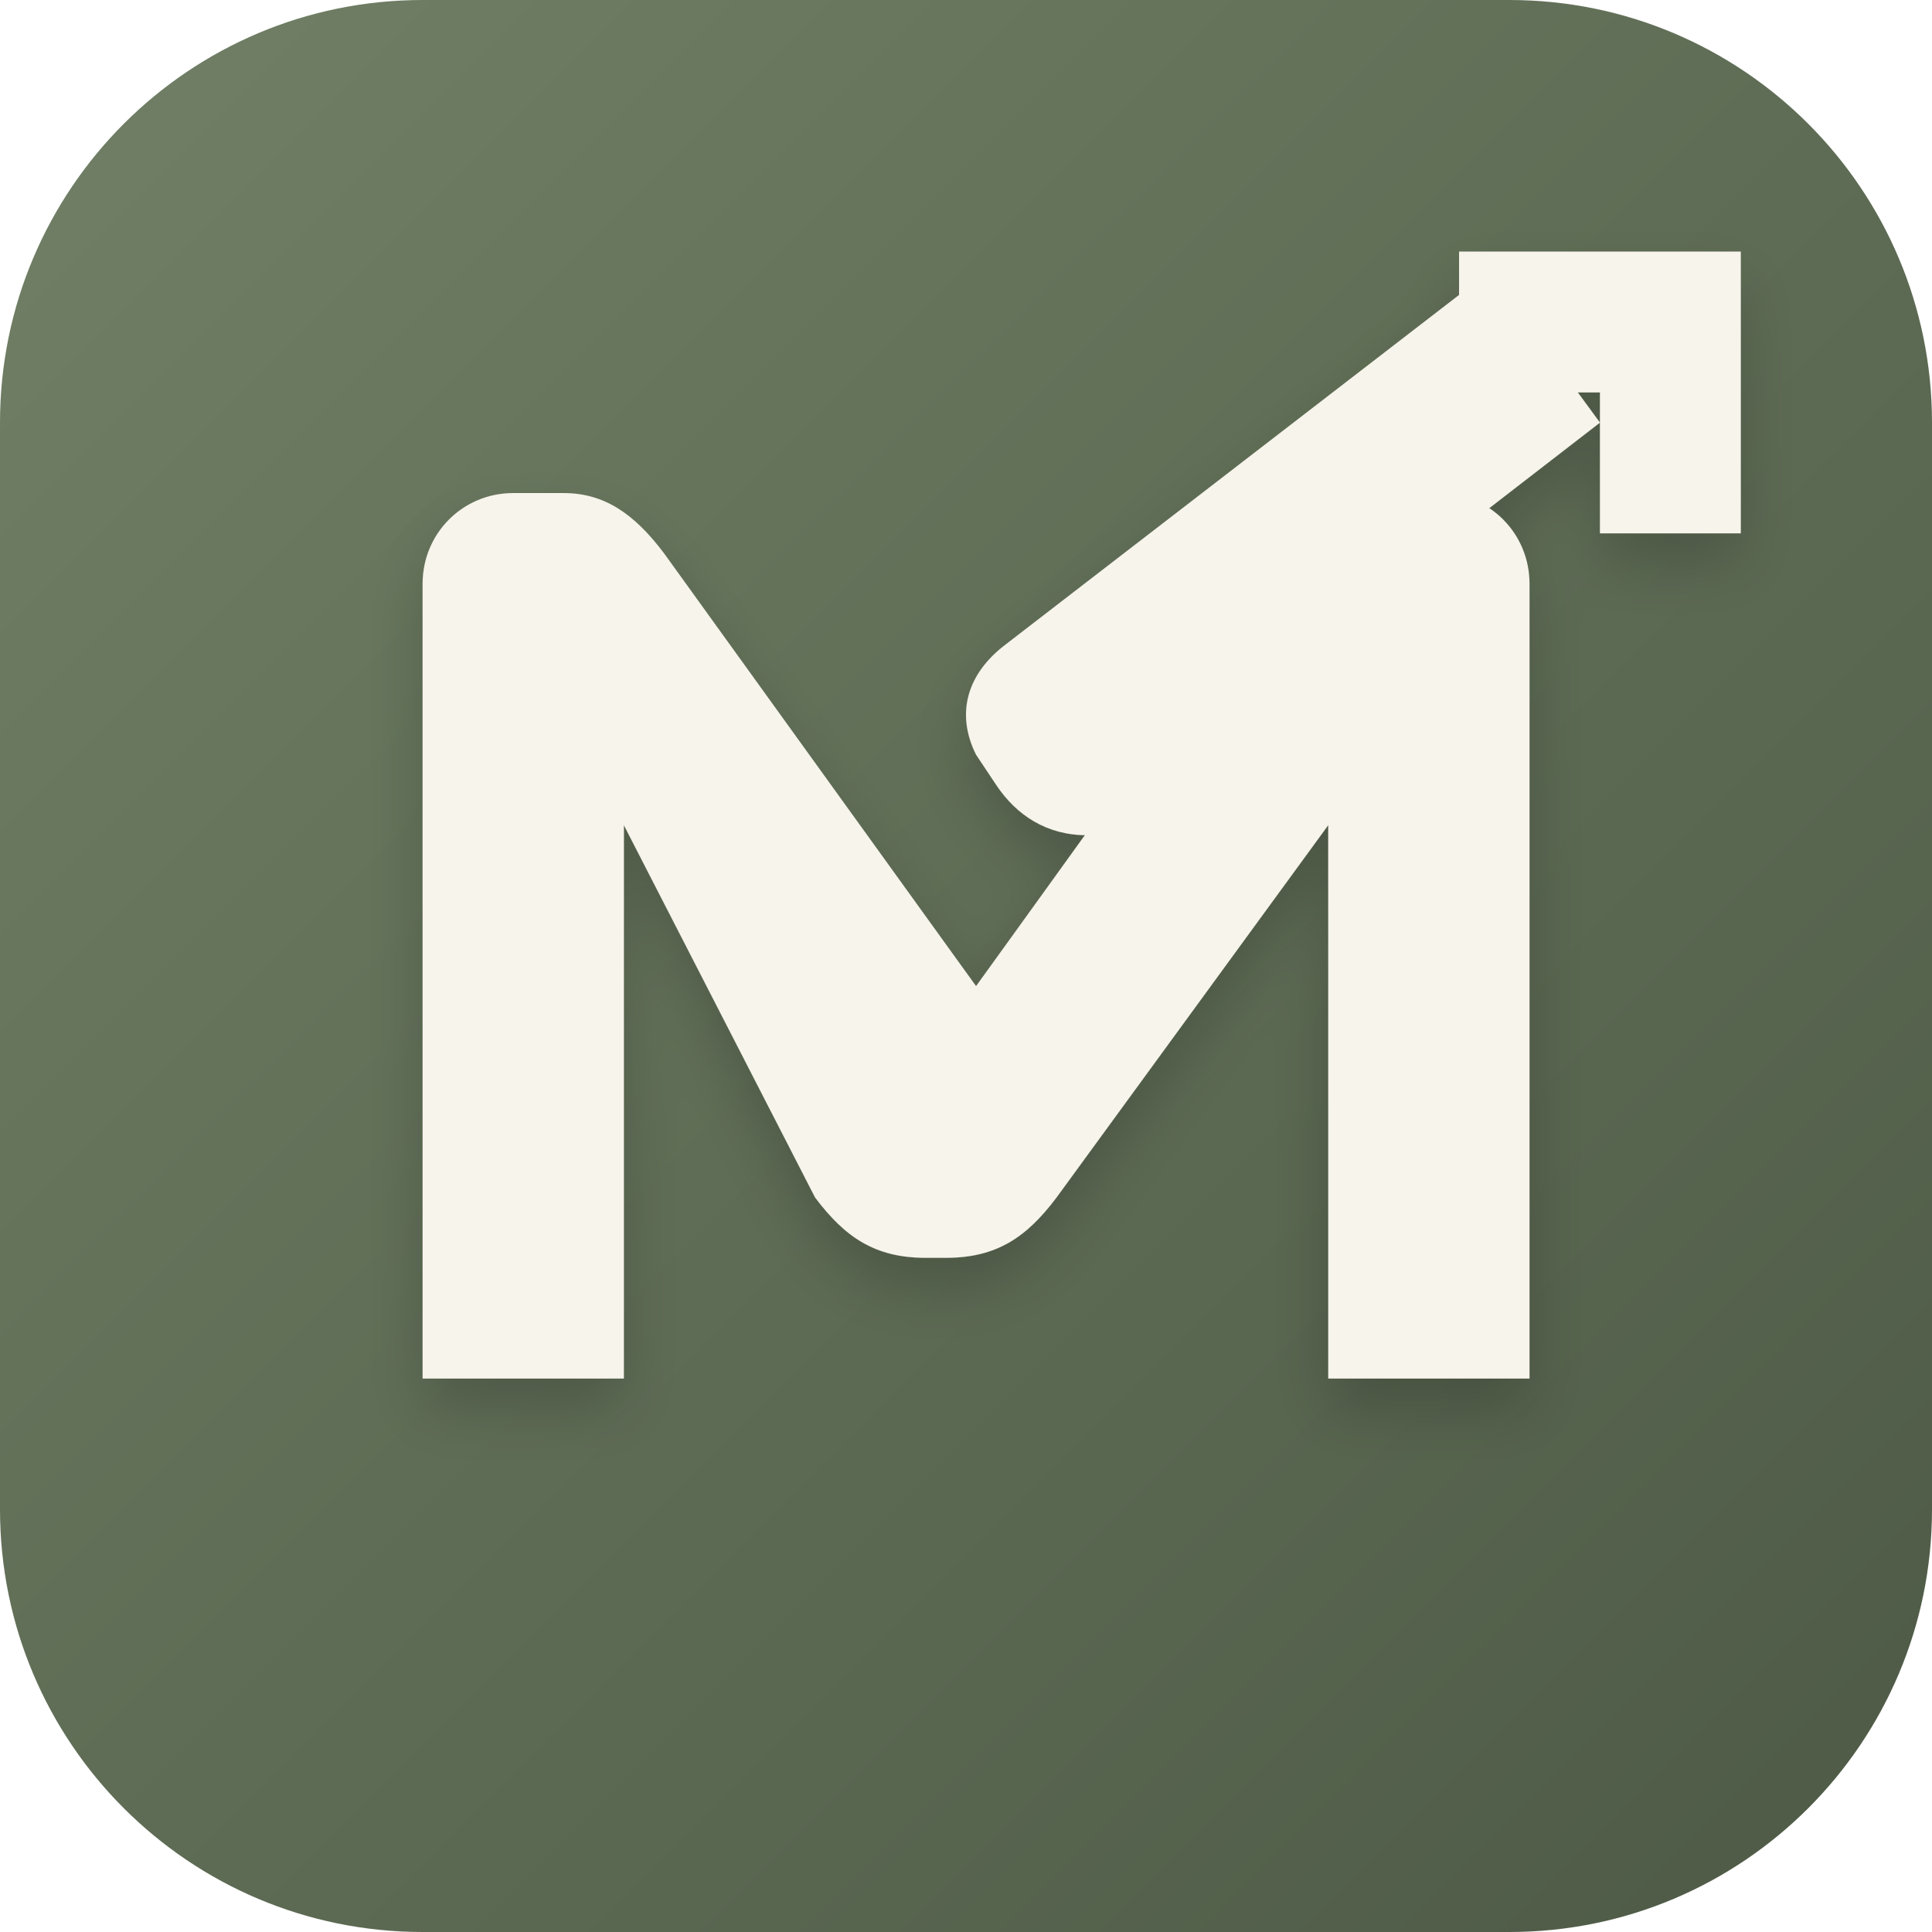
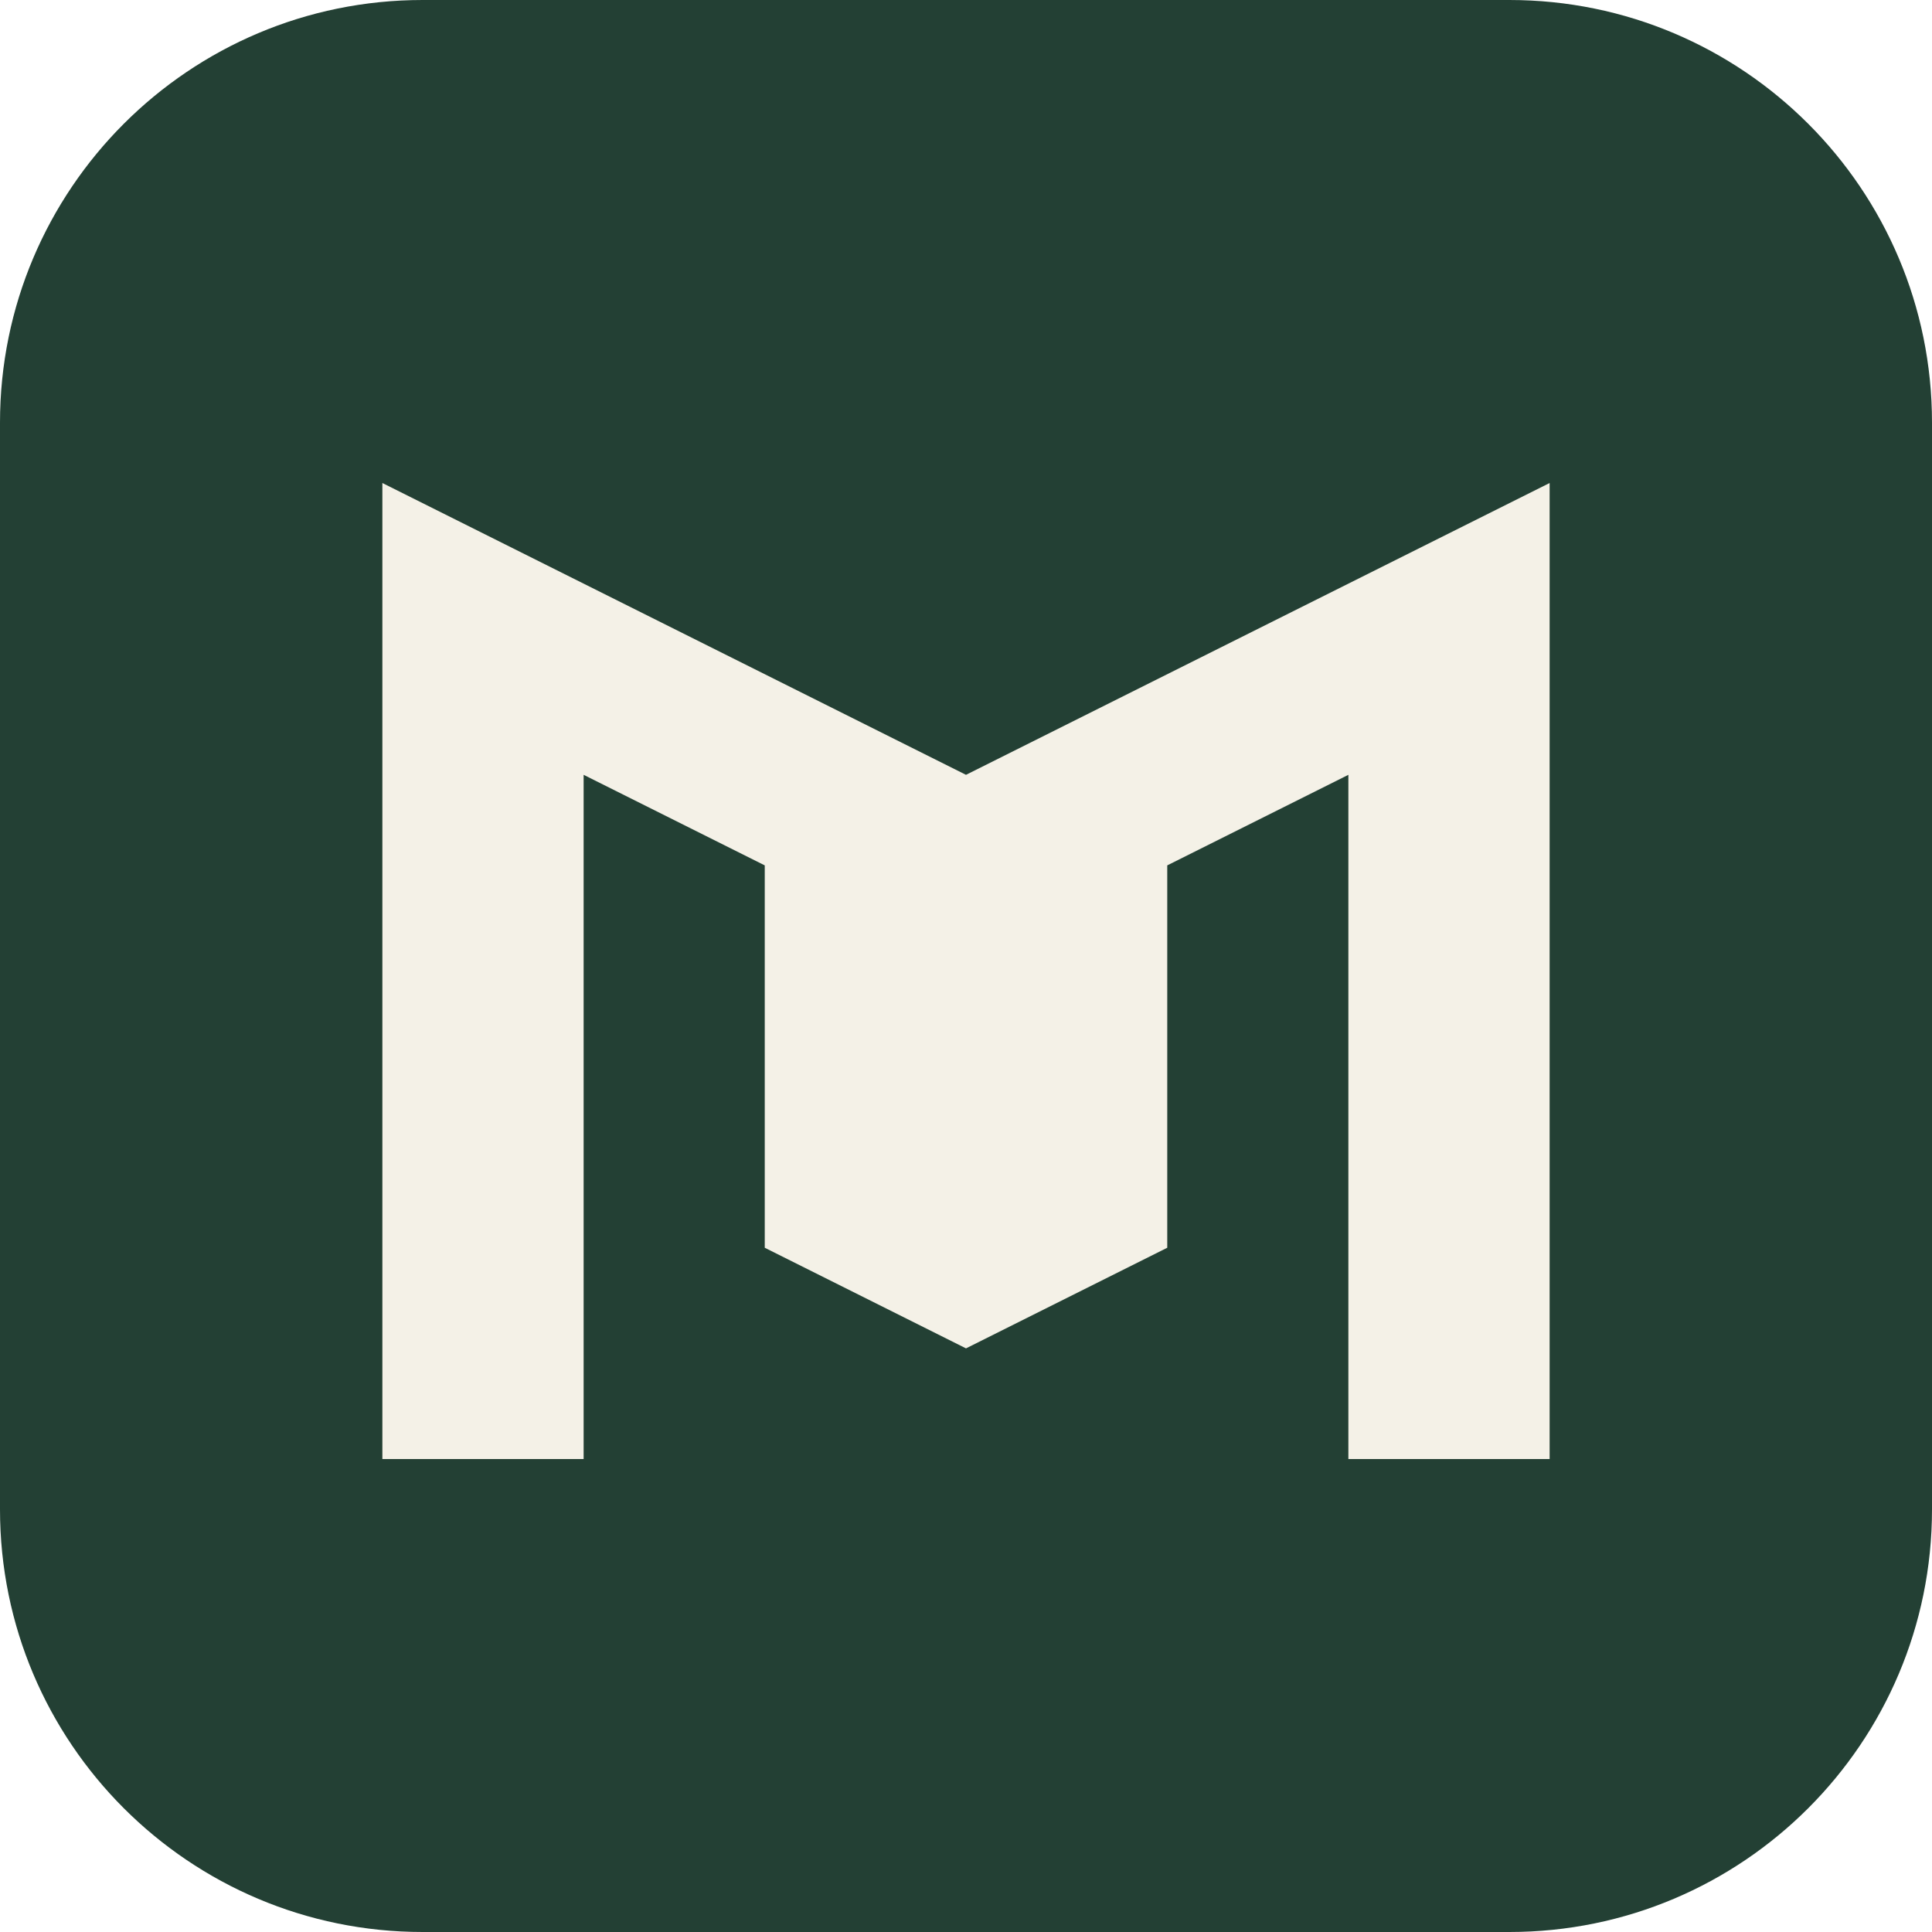
- <svg xmlns="http://www.w3.org/2000/svg" viewBox="0 0 192 192" role="img" aria-label="Монтажи АА">
-   <defs>
-     <linearGradient id="bg" x1="0" y1="0" x2="1" y2="1">
-       <stop offset="0" stop-color="#718066" />
-       <stop offset="1" stop-color="#4d5945" />
-     </linearGradient>
-     <filter id="shadow" x="-20%" y="-20%" width="140%" height="140%">
-       <feDropShadow dx="0" dy="3" stdDeviation="3" flood-opacity=".18" />
-     </filter>
-   </defs>
-   <rect width="192" height="192" rx="42" fill="url(#bg)" />
-   <g filter="url(#shadow)" fill="#f7f4ec">
-     <path d="M42 137V58c0-5 4-9 9-9h5c4 0 7 2 10 6l31 43 31-43c3-4 6-6 10-6h5c5 0 9 4 9 9v79h-20V82l-27 37c-3 4-6 6-11 6h-2c-5 0-8-2-11-6L62 82v55H42Z" />
-     <path d="M108 83c-4 0-7-2-9-5l-2-3c-2-4-1-8 3-11l48-37 11 15-44 34 10 7h-17Z" />
-     <path d="M145 25h28v28h-14V39h-14V25Z" />
+ <svg xmlns="http://www.w3.org/2000/svg" viewBox="0 0 192 192" role="img" aria-label="MONTRA">
+   <rect width="192" height="192" rx="42" fill="#234034" />
+   <g fill="#f4f1e7">
+     <path d="M38 145V48l58 29v57l-20-10V86l-18-9v68Z" />
+     <path d="M154 145V48L96 77v57l20-10V86l18-9v68Z" />
  </g>
</svg>
